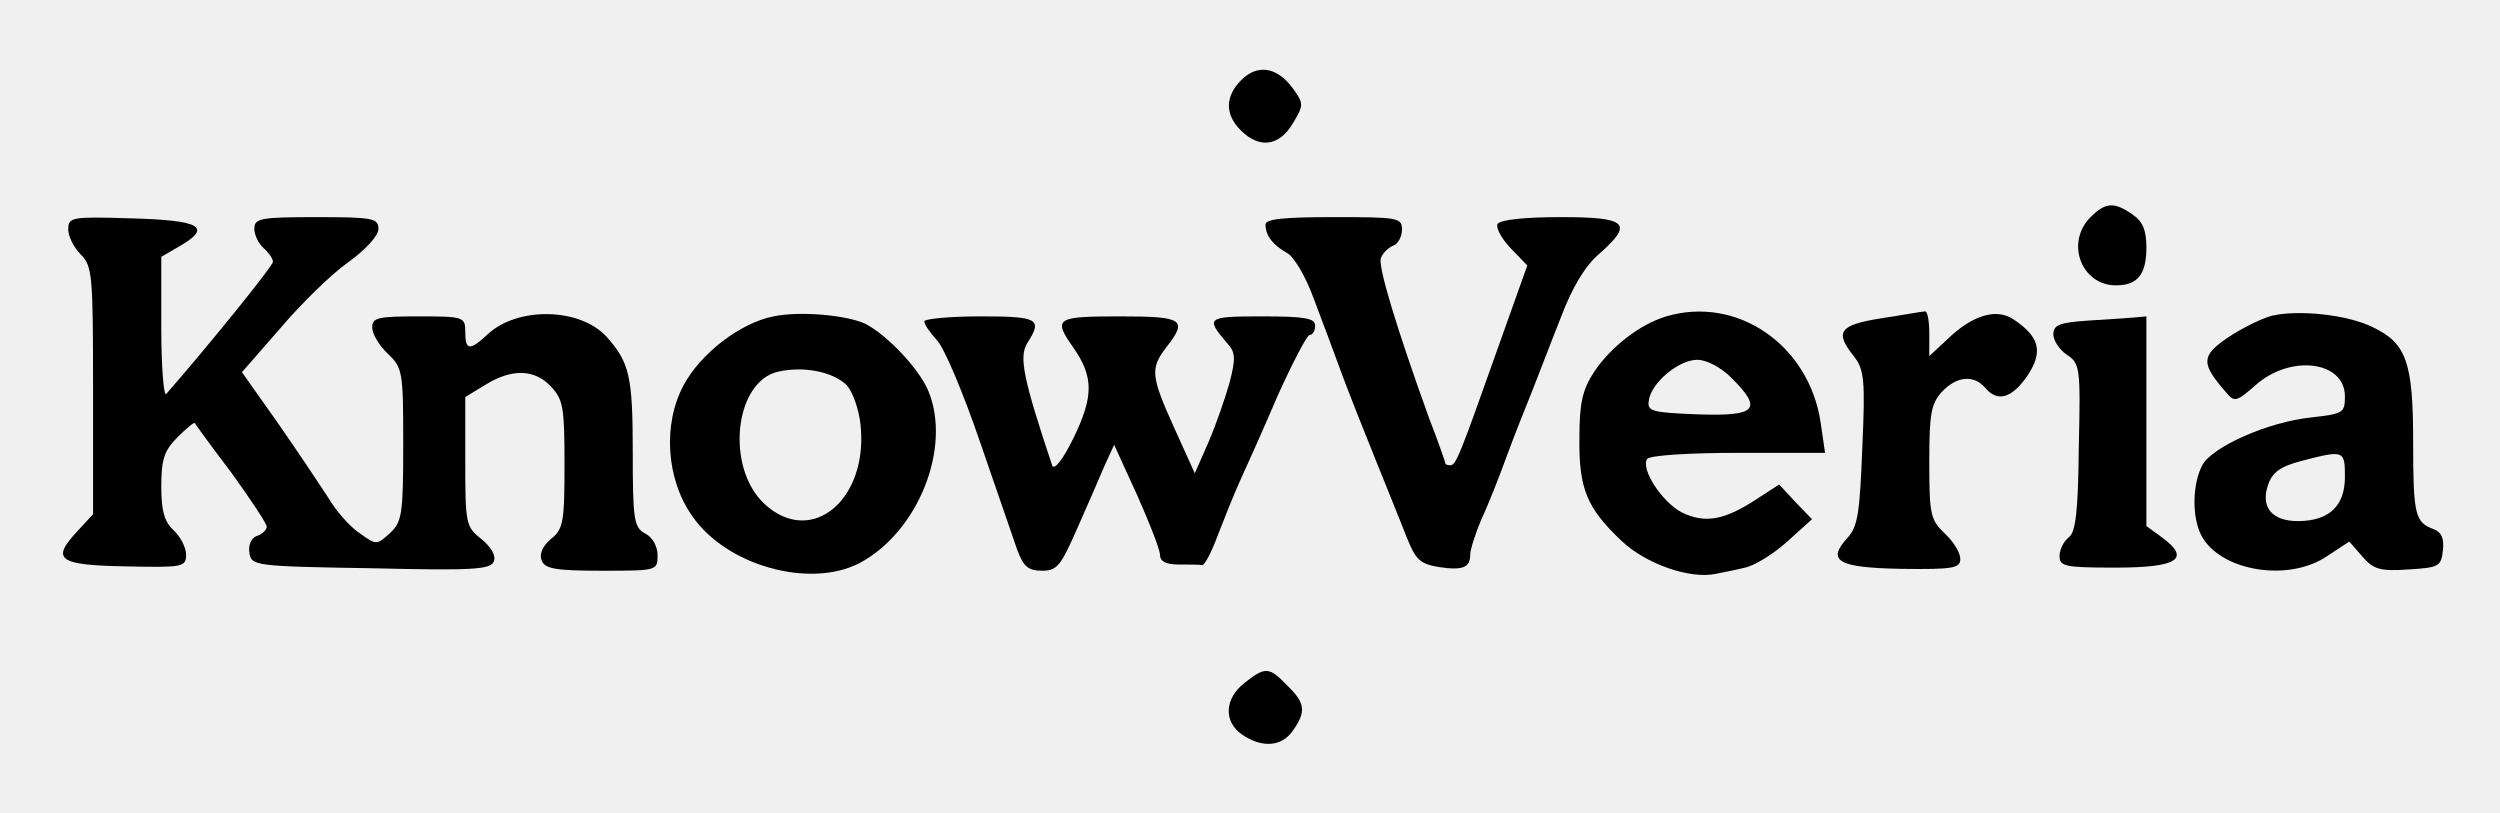
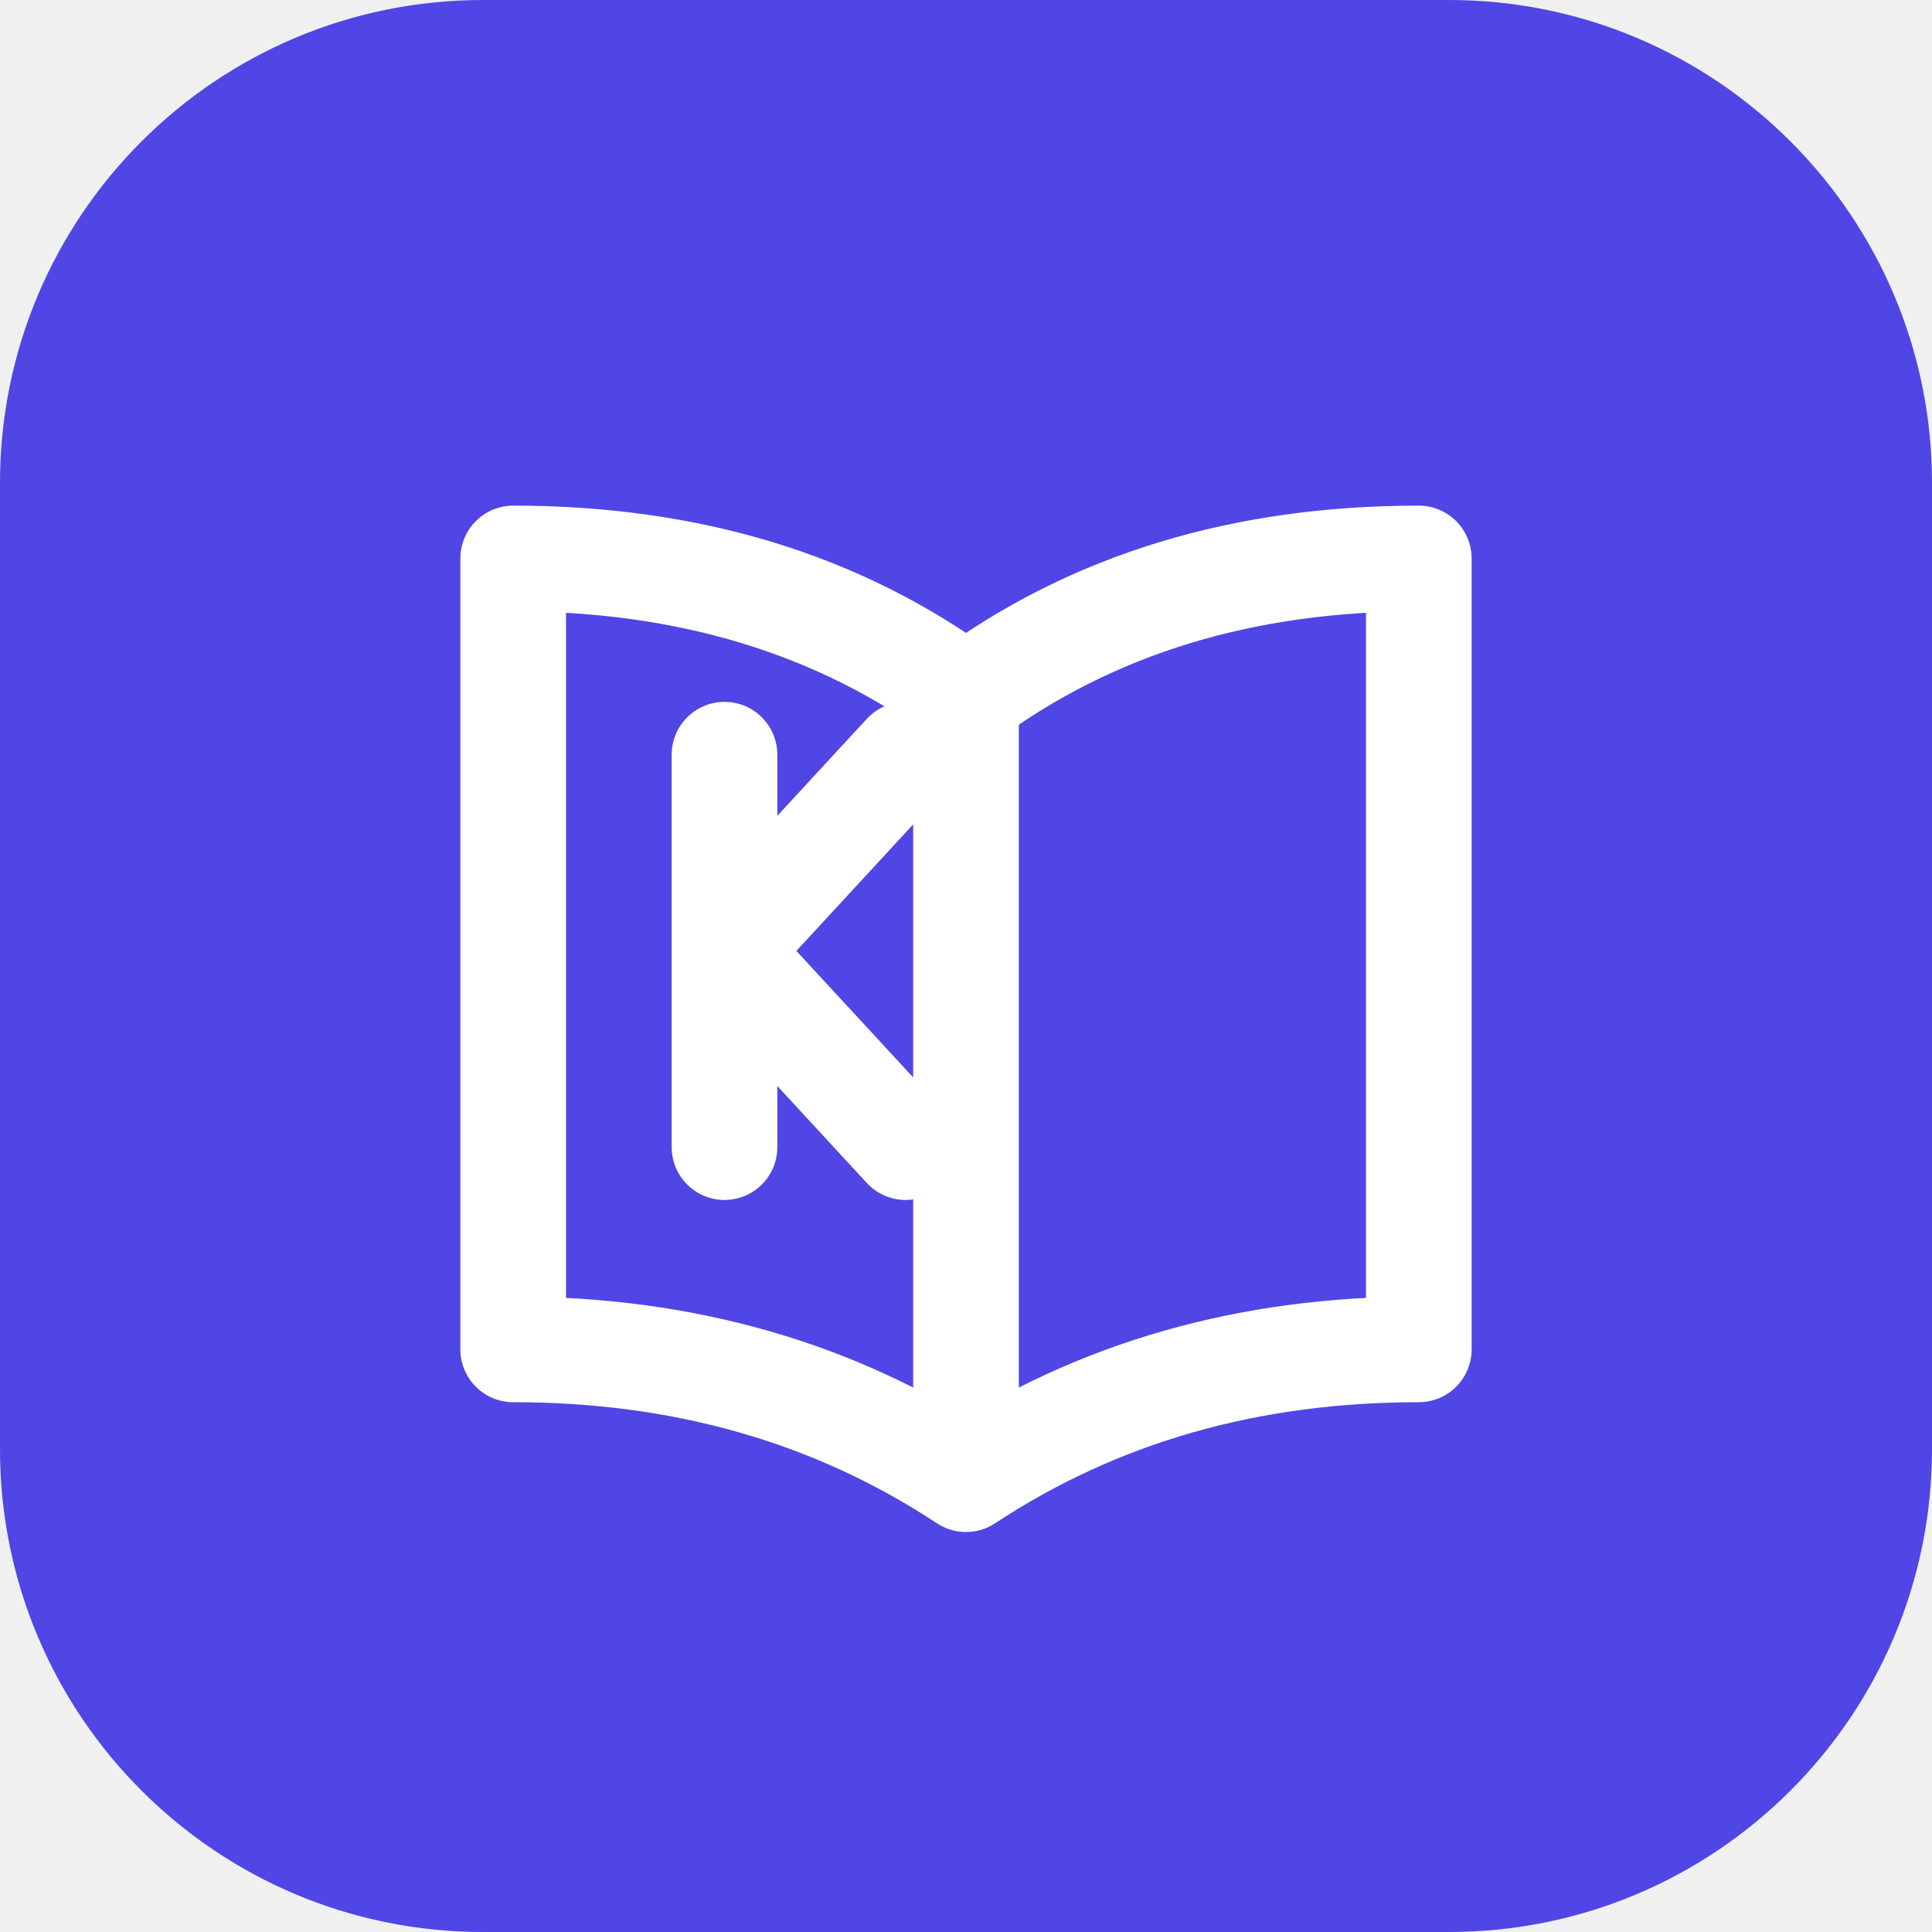
- <svg xmlns="http://www.w3.org/2000/svg" version="1.0" width="403pt" height="131pt" viewBox="0 0 403 131" preserveAspectRatio="xMidYMid meet">
-   <g transform="translate(0,131) scale(0.1,-0.1)" fill="#000000" stroke="none">
-     <path d="M2001 1181 c-26 -26 -27 -55 -1 -81 30 -30 62 -26 84 11 18 30 18 32 -1 58 -25 33 -56 38 -82 12z" />
-     <path d="M3370 960 c-41 -41 -15 -110 41 -110 35 0 49 18 49 61 0 28 -6 42 -22 53 -30 21 -44 20 -68 -4z" />
-     <path d="M110 940 c0 -11 9 -29 20 -40 19 -19 20 -33 20 -219 l0 -200 -25 -27 c-43 -46 -32 -55 78 -57 92 -2 97 -1 97 19 0 11 -9 29 -20 39 -15 14 -20 31 -20 71 0 44 5 58 26 79 14 14 27 25 28 23 1 -2 27 -38 59 -80 31 -43 57 -82 57 -87 0 -5 -7 -12 -16 -15 -9 -3 -14 -15 -12 -27 3 -21 8 -22 196 -25 166 -4 193 -2 198 11 4 9 -4 23 -20 36 -25 20 -26 24 -26 125 l0 104 33 20 c42 26 79 25 105 -3 20 -21 22 -34 22 -126 0 -93 -2 -104 -22 -120 -13 -11 -19 -24 -15 -34 5 -14 22 -17 97 -17 89 0 90 0 90 25 0 14 -8 29 -20 35 -18 10 -20 21 -20 131 0 122 -5 145 -43 187 -43 46 -143 48 -191 3 -29 -27 -36 -26 -36 4 0 24 -2 25 -75 25 -66 0 -75 -2 -75 -18 0 -10 11 -29 25 -42 24 -23 25 -28 25 -146 0 -113 -2 -125 -21 -143 -22 -20 -22 -20 -50 0 -15 10 -38 36 -50 57 -13 20 -49 74 -81 120 l-58 82 62 71 c33 39 82 87 109 106 29 21 49 43 49 54 0 17 -8 19 -100 19 -91 0 -100 -2 -100 -19 0 -10 7 -24 15 -31 8 -7 15 -17 15 -22 0 -7 -108 -140 -172 -213 -4 -5 -8 43 -8 106 l0 115 31 18 c51 30 32 41 -79 44 -97 3 -102 2 -102 -18z" />
-     <path d="M2040 948 c0 -18 12 -33 35 -46 11 -6 30 -38 43 -74 13 -34 33 -88 44 -118 11 -30 36 -93 55 -140 19 -47 42 -104 51 -127 14 -35 21 -42 51 -47 39 -6 51 -1 51 20 0 8 8 33 18 57 11 23 29 69 41 102 12 33 31 80 41 105 10 25 30 78 46 118 18 48 39 83 61 102 57 50 47 60 -61 60 -57 0 -97 -4 -102 -11 -3 -6 6 -23 21 -39 l27 -28 -46 -129 c-63 -178 -69 -193 -78 -193 -4 0 -8 1 -8 3 0 1 -11 34 -26 72 -53 147 -83 246 -78 259 3 8 12 17 20 20 8 3 14 15 14 26 0 19 -6 20 -110 20 -81 0 -110 -3 -110 -12z" />
-     <path d="M1247 800 c-53 -10 -118 -60 -145 -111 -34 -63 -28 -152 14 -211 55 -80 189 -117 269 -76 95 50 150 187 111 279 -15 35 -66 89 -101 107 -30 14 -105 21 -148 12z m117 -110 c10 -10 20 -38 23 -63 14 -122 -79 -200 -155 -129 -63 59 -48 198 23 213 41 9 86 0 109 -21z" />
-     <path d="M2686 800 c-43 -13 -89 -49 -116 -89 -19 -29 -24 -50 -24 -107 -1 -82 12 -113 68 -166 39 -37 110 -62 152 -53 10 2 31 6 47 10 15 3 46 22 68 42 l40 36 -27 28 -26 28 -37 -24 c-52 -34 -83 -39 -120 -21 -32 17 -66 69 -56 86 4 6 67 10 147 10 l140 0 -7 48 c-18 125 -134 206 -249 172z m105 -99 c51 -51 41 -62 -53 -59 -77 3 -83 5 -80 23 4 28 48 65 78 65 15 0 38 -12 55 -29z" />
-     <path d="M3033 797 c-69 -11 -76 -22 -44 -62 16 -21 18 -38 13 -147 -4 -103 -7 -126 -23 -144 -35 -38 -18 -49 86 -51 84 -1 95 1 95 16 0 10 -11 28 -25 41 -23 22 -25 30 -25 115 0 78 3 94 20 113 24 26 52 28 70 7 20 -24 43 -17 68 19 26 39 20 63 -22 91 -28 19 -67 7 -108 -33 l-28 -26 0 37 c0 20 -3 36 -7 35 -5 0 -36 -6 -70 -11z" />
-     <path d="M3662 801 c-18 -5 -50 -21 -72 -36 -42 -29 -42 -41 -2 -87 14 -17 17 -16 49 12 56 49 143 38 143 -19 0 -27 -3 -28 -55 -34 -68 -7 -159 -47 -175 -77 -16 -31 -17 -84 -1 -114 31 -57 141 -75 203 -32 l35 23 21 -24 c18 -21 29 -24 74 -21 50 3 53 5 56 31 2 19 -2 29 -15 34 -30 11 -33 23 -33 141 0 129 -11 159 -66 185 -41 20 -119 28 -162 18z m118 -260 c0 -47 -26 -71 -76 -71 -42 0 -60 23 -48 58 7 21 20 30 54 39 69 18 70 17 70 -26z" />
-     <path d="M1490 792 c0 -5 9 -18 20 -30 12 -12 43 -86 70 -165 27 -78 54 -157 60 -174 10 -26 17 -33 40 -33 24 0 30 8 56 67 16 36 36 82 44 101 l16 35 37 -81 c20 -45 37 -88 37 -97 0 -10 10 -15 30 -15 17 0 33 0 38 -1 4 0 15 21 25 48 10 26 26 66 36 88 10 22 38 84 61 138 24 53 47 97 51 97 5 0 9 7 9 15 0 12 -16 15 -86 15 -89 0 -91 -2 -56 -43 14 -15 14 -25 4 -64 -7 -25 -22 -68 -34 -96 l-22 -50 -33 73 c-38 84 -39 96 -13 130 35 45 28 50 -75 50 -103 0 -108 -3 -75 -50 33 -47 33 -79 1 -145 -18 -37 -32 -54 -35 -45 -46 138 -54 175 -40 197 25 39 18 43 -76 43 -49 0 -90 -4 -90 -8z" />
-     <path d="M3363 793 c-43 -3 -53 -7 -53 -22 0 -10 10 -25 22 -33 21 -14 22 -21 19 -149 -1 -103 -5 -137 -16 -145 -8 -6 -15 -20 -15 -30 0 -17 8 -19 90 -19 100 0 122 14 76 48 l-26 19 0 169 0 169 -22 -2 c-13 -1 -47 -3 -75 -5z" />
-     <path d="M2006 209 c-32 -25 -34 -62 -4 -83 32 -22 64 -20 82 6 22 31 20 45 -9 73 -29 30 -35 31 -69 4z" />
-   </g>
+ <svg xmlns="http://www.w3.org/2000/svg" viewBox="0 0 64 64">
+   <defs>
+     <linearGradient id="brand" x1="8" y1="8" x2="56" y2="56">
+       <stop stop-color="#4f46e5" />
+       <stop offset="1" stop-color="#0ea5e9" />
+     </linearGradient>
+   </defs>
+   <rect width="64" height="64" rx="16" fill="url(#brand)" />
+   <path d="M17 18.5c5.8 0 10.8 1.5 15 4.6 4.2-3.1 9.2-4.6 15-4.6v26.2c-5.6 0-10.6 1.4-15 4.3-4.4-2.9-9.4-4.3-15-4.3V18.5Z" fill="none" stroke="#fff" stroke-linejoin="round" stroke-width="3.5" />
+   <path d="M32 23.1V49" stroke="#fff" stroke-width="3.5" />
+   <path d="M24 25v13M24 31.5 30 25M24 31.5l6 6.5" fill="none" stroke="#fff" stroke-linecap="round" stroke-linejoin="round" stroke-width="3.5" />
</svg>
